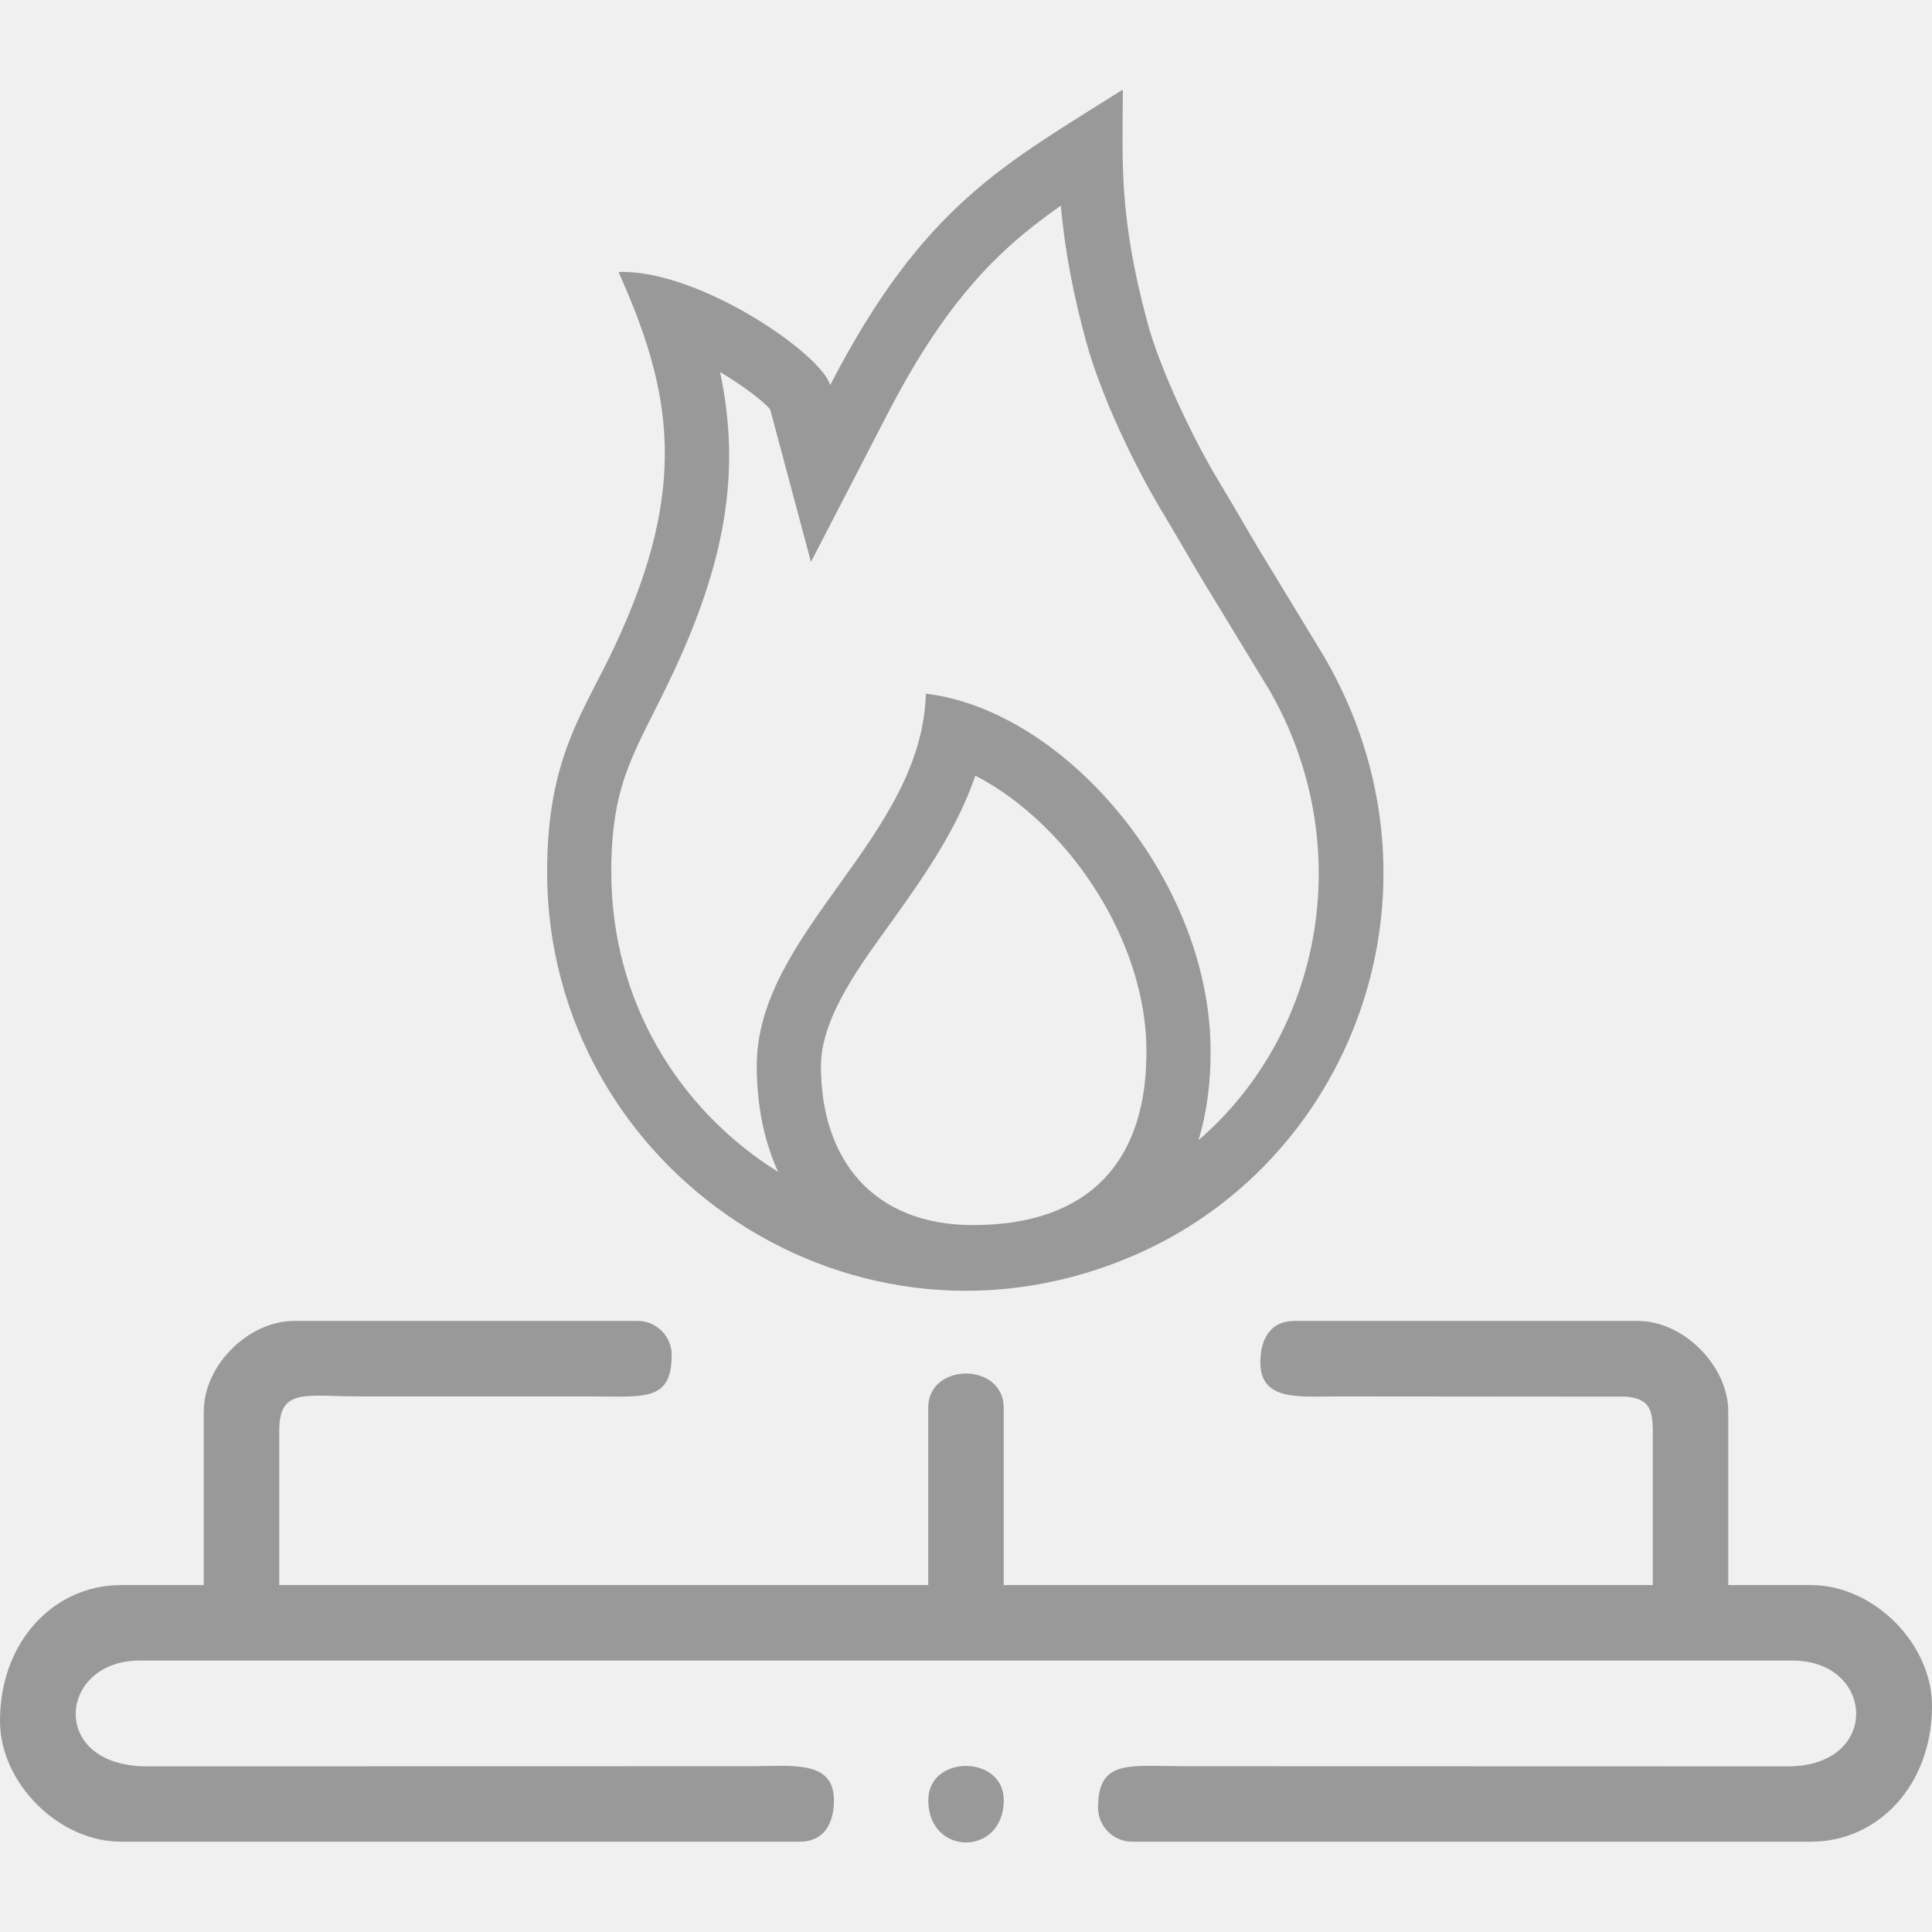
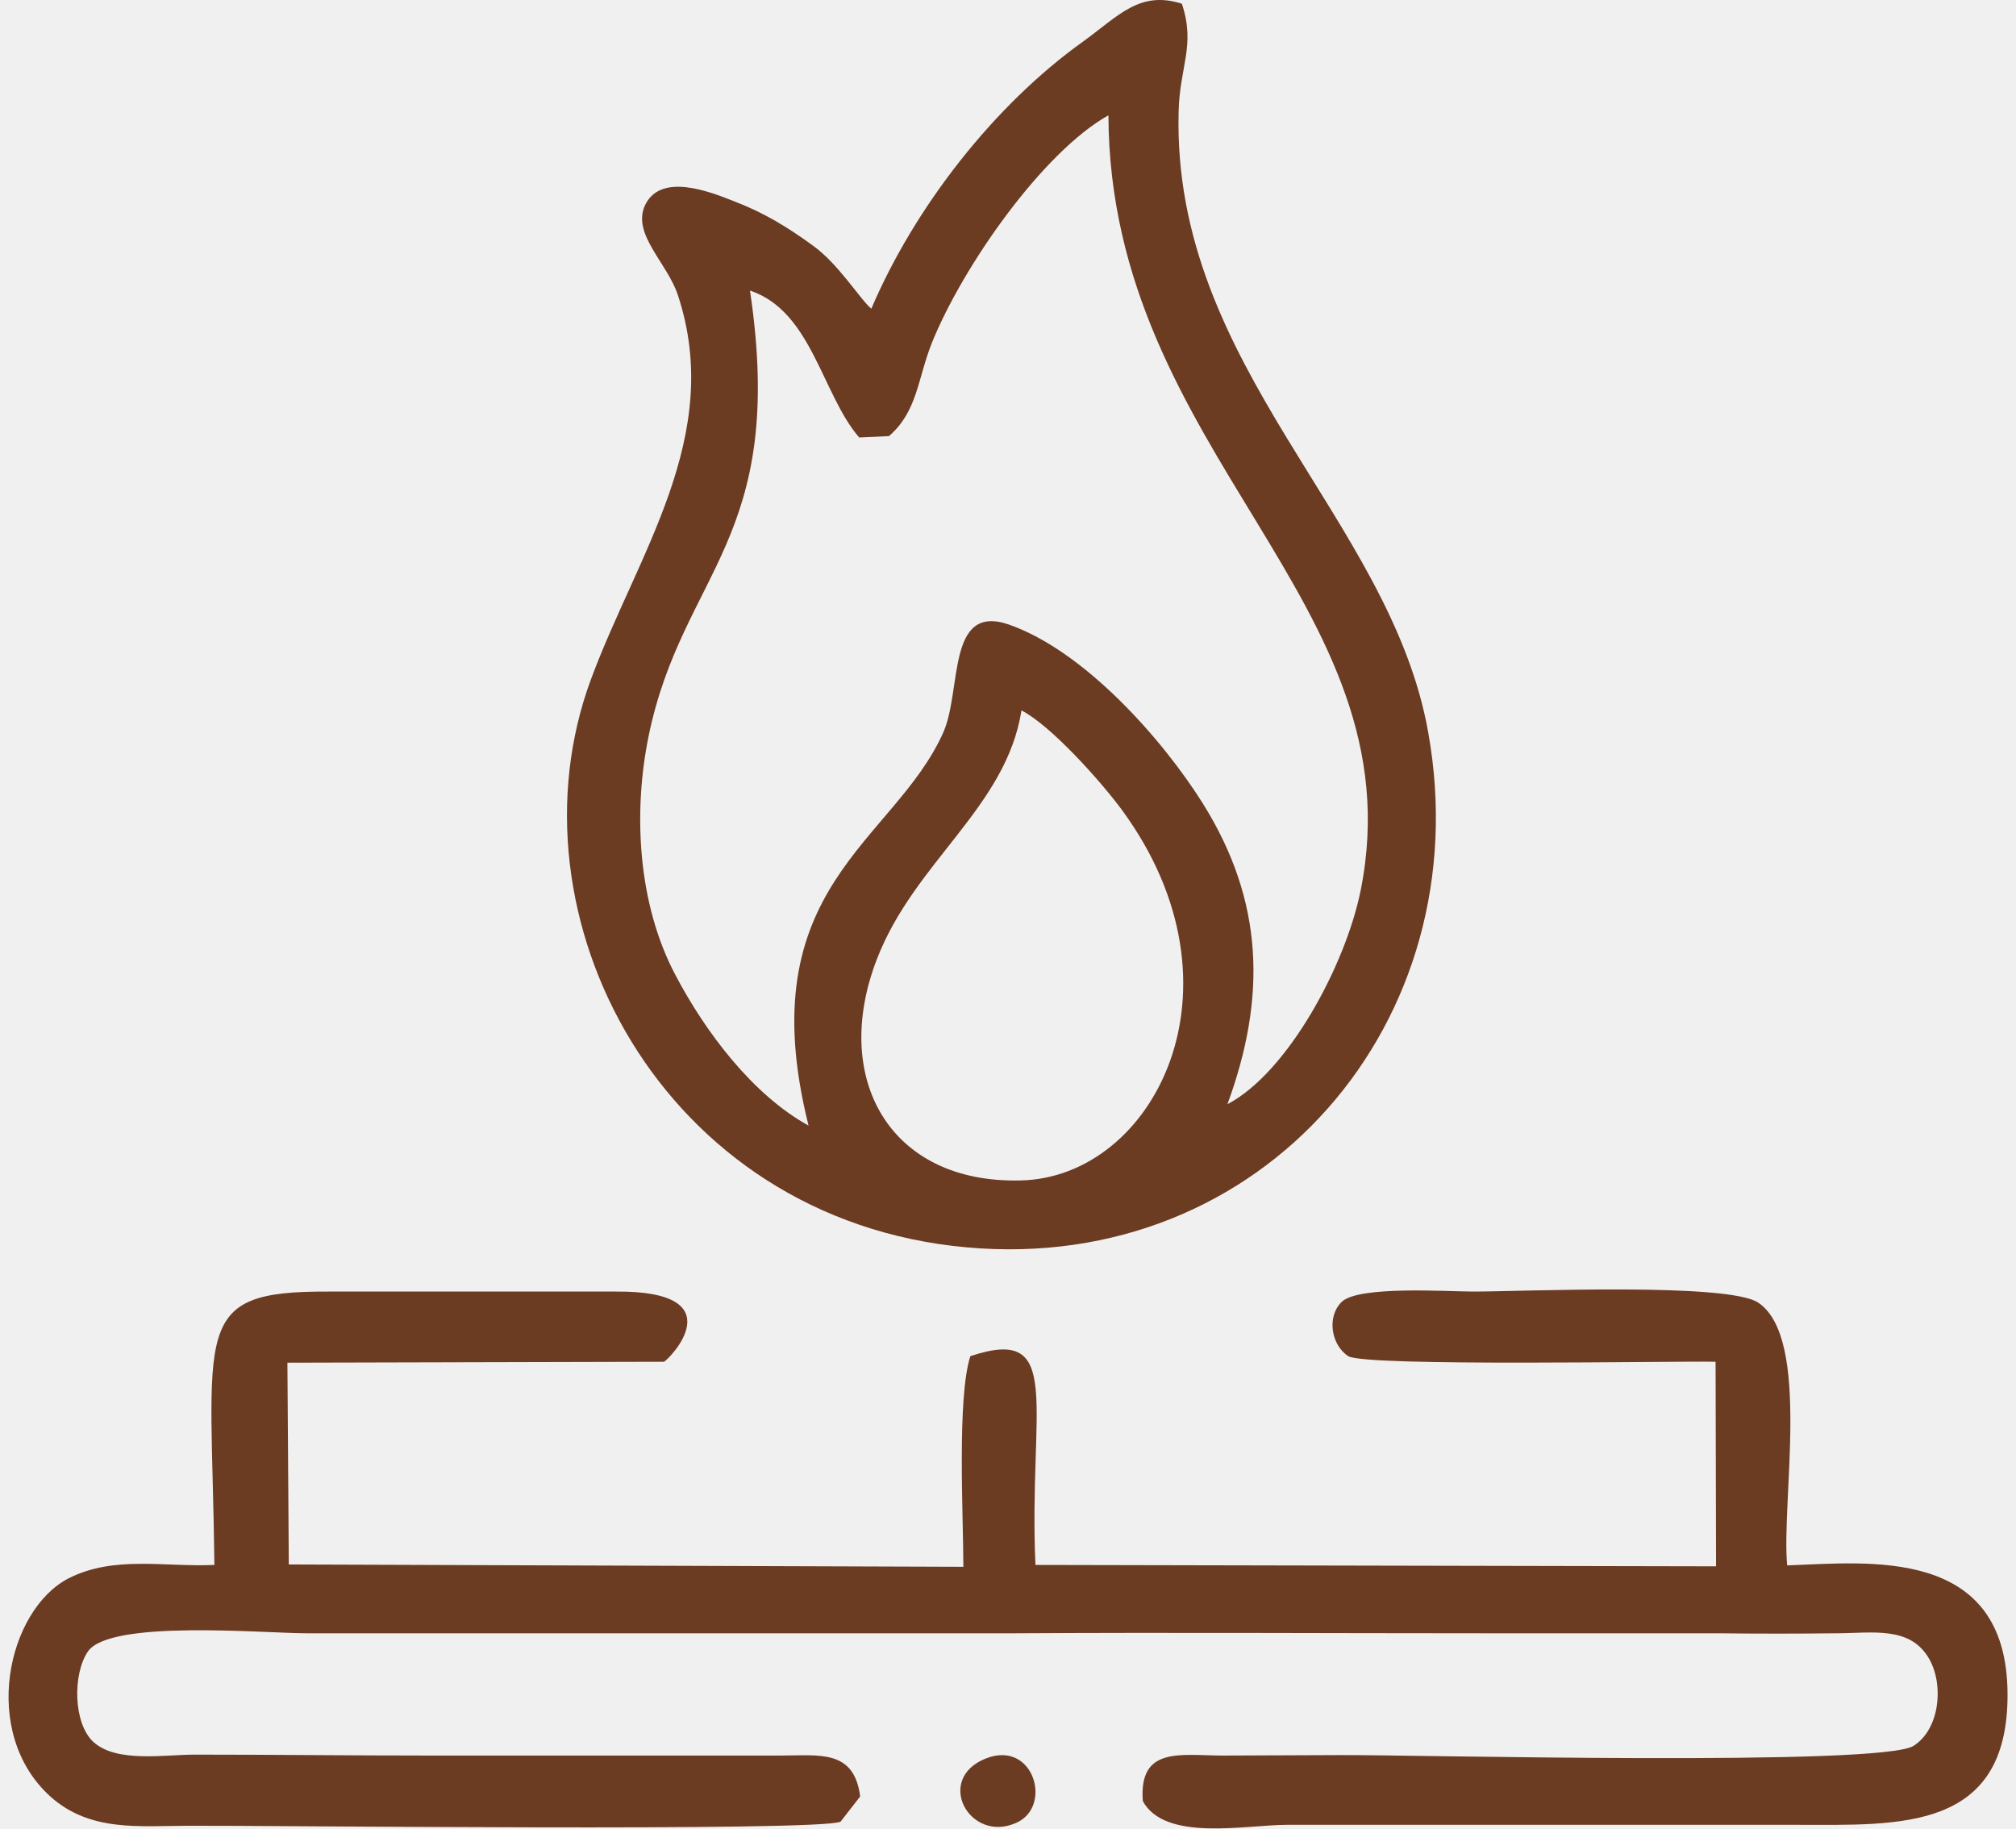
- <svg xmlns="http://www.w3.org/2000/svg" viewBox="0 0 48 48" width="48" height="48" version="1.1" id="svg5">
-   <defs id="defs1">
-     <style type="text/css" id="style1">
+ <svg xmlns="http://www.w3.org/2000/svg" xml:space="preserve" width="43px" height="39px" version="1.1" style="shape-rendering:geometricPrecision; text-rendering:geometricPrecision; image-rendering:optimizeQuality; fill-rule:evenodd; clip-rule:evenodd" viewBox="0 0 43 39.33">
+   <defs>
+     <style type="text/css">
   
-     .str3 {stroke:#999999;stroke-width:75;stroke-miterlimit:38.202}
-     .str4 {stroke:black;stroke-width:20;stroke-miterlimit:22.926}
-     .str1 {stroke:gray;stroke-width:20;stroke-miterlimit:22.926}
-     .str0 {stroke:#999999;stroke-width:20;stroke-miterlimit:22.926}
-     .str5 {stroke:#B3B3B3;stroke-width:20;stroke-miterlimit:22.926}
-     .str2 {stroke:#999999;stroke-width:61.73;stroke-miterlimit:22.926}
-     .fil3 {fill:none}
-     .fil4 {fill:black}
-     .fil0 {fill:#999999}
-     .fil1 {fill:#B3B3B3}
-     .fil2 {fill:white}
+     .fil0 {fill:#6B3B22}
   
  </style>
  </defs>
-   <path id="path3" style="stroke-width:0.008" class="fil0" d="m 23.063,44.724 c 0,1.402 1.875,1.402 1.875,0 0,-1.133 -1.875,-1.133 -1.875,0 z M 5.062,35.068 v 4.313 H 3 c -1.638,0 -3,1.38 -3,3.375 0,1.548 1.465,3 3,3 H 19.875 c 0.6,0 0.844,-0.458 0.844,-1.031 0,-1.009 -1.064,-0.844 -2.062,-0.844 l -15.003,0.003 c -2.454,0.004 -2.213,-2.628 -0.184,-2.628 H 44.531 c 2.055,0 2.201,2.613 -0.09,2.629 l -15.004,-0.004 c -1.388,-8e-5 -2.156,-0.183 -2.156,1.031 0,0.463 0.38,0.844 0.844,0.844 h 16.875 c 1.638,0 3,-1.38 3,-3.375 0,-1.547 -1.453,-3 -3,-3 h -2.062 v -4.313 c 0,-1.129 -1.104,-2.25 -2.25,-2.25 h -8.531 c -0.6,0 -0.844,0.458 -0.844,1.031 0,0.98 0.992,0.844 1.969,0.844 l 7.119,0.006 c 0.525,0.054 0.662,0.255 0.662,0.838 v 3.844 H 24.937 v -4.406 c 0,-1.133 -1.875,-1.133 -1.875,0 v 4.406 H 6.938 v -3.844 c 0,-1.062 0.659,-0.844 1.969,-0.844 l 5.719,8e-5 c 1.364,8e-5 2.062,0.15 2.062,-1.031 0,-0.463 -0.38,-0.844 -0.844,-0.844 H 7.313 c -1.147,0 -2.25,1.103 -2.25,2.25 z M 27.896,2.225 c -2.93,1.858 -4.948,2.852 -7.271,7.344 -0.206,-0.77 -3.26,-2.879 -5.258,-2.812 1.321,2.953 1.766,5.324 -0.086,9.281 -0.785,1.677 -1.688,2.772 -1.688,5.625 0,7.385 7.663,12.63 14.717,9.467 5.4,-2.422 7.858,-9.183 4.592,-14.809 L 31.307,13.697 C 30.959,13.117 30.629,12.533 30.264,11.93 29.638,10.895 28.823,9.169 28.518,8.049 27.774,5.323 27.896,3.925 27.896,2.225 Z m -1.539,2.883 c 0.098,1.142 0.321,2.253 0.623,3.361 0.369,1.353 1.19,3.081 1.918,4.285 0.355,0.587 0.69,1.187 1.047,1.773 l 1.586,2.607 c 2.189,3.785 1.376,8.491 -1.756,11.195 0.206,-0.673 0.313,-1.444 0.301,-2.318 -0.059,-4.205 -3.639,-8.367 -7.074,-8.777 -0.091,3.58 -4.201,5.923 -4.201,9.248 0,0.983 0.185,1.869 0.529,2.631 -2.44,-1.521 -4.143,-4.209 -4.143,-7.451 0,-2.32 0.637,-3.022 1.539,-4.949 1.31,-2.799 1.683,-5.024 1.164,-7.471 0.415,0.251 0.987,0.635 1.244,0.926 l 1.014,3.793 1.893,-3.66 c 0.805,-1.557 1.745,-3.027 3.059,-4.205 0.396,-0.355 0.819,-0.681 1.258,-0.988 z m -2.125,14.164 c 0.915,0.466 1.739,1.211 2.342,1.943 1.096,1.331 1.884,3.079 1.908,4.82 0.04,2.865 -1.472,4.402 -4.307,4.402 -2.433,0 -3.779,-1.573 -3.779,-3.955 0,-1.246 1.073,-2.63 1.768,-3.6 0.833,-1.162 1.625,-2.311 2.068,-3.611 z" />
+   <g id="Capa_x0020_1">
+     <g id="gasnatural">
+       <path class="fil0" d="M4.43 33.66c-1.07,0.05 -2.16,-0.21 -3.14,0.29 -1.31,0.68 -1.91,3.31 -0.39,4.69 0.86,0.77 1.91,0.63 2.99,0.63 1.51,-0.01 13.65,0.13 14.01,-0.09l0.42 -0.54c-0.13,-1.02 -0.88,-0.88 -1.71,-0.88l-7.56 0c-1.68,0 -3.36,-0.02 -5.04,-0.02 -0.66,0 -1.68,0.18 -2.18,-0.27 -0.44,-0.4 -0.45,-1.47 -0.12,-1.95 0.48,-0.69 3.78,-0.39 4.71,-0.39l15.24 0c3.35,-0.02 6.72,0 10.08,0 1.68,0 3.36,0 5.04,0 0.84,0.01 1.68,0.01 2.52,0 0.79,0 1.61,-0.17 2.02,0.56 0.32,0.58 0.21,1.51 -0.34,1.86 -0.68,0.45 -10.81,0.19 -12.33,0.2 -0.84,0 -1.69,0.01 -2.52,0.01 -0.91,0 -1.82,-0.21 -1.73,0.98 0.48,0.88 2.21,0.51 3.1,0.51l11 0c2.16,0 4.51,0.15 4.5,-2.81 -0.01,-3.2 -3.01,-2.83 -4.74,-2.77 -0.13,-1.38 0.52,-4.88 -0.62,-5.65 -0.65,-0.44 -5.07,-0.24 -6.13,-0.24 -0.56,0 -2.46,-0.13 -2.83,0.22 -0.33,0.32 -0.23,0.93 0.14,1.17 0.38,0.23 7.06,0.1 7.9,0.12l0.01 4.4 -14.64 -0.03c-0.15,-3.42 0.63,-5.17 -1.4,-4.49 -0.29,0.9 -0.15,3.45 -0.15,4.53l-14.51 -0.05 -0.03 -4.34 8.1 -0.02c0.1,-0.04 1.57,-1.53 -1.04,-1.51l-6.19 0c-2.98,-0.01 -2.5,0.77 -2.44,5.88z" />
+       <path class="fil0" d="M21.79 15.28c0.64,0.33 1.71,1.53 2.16,2.14 2.81,3.83 0.68,7.91 -2.18,7.97 -2.82,0.07 -4.08,-2.2 -3.09,-4.76 0.81,-2.1 2.78,-3.26 3.11,-5.35zm-2.85 -5.9c0.61,-0.53 0.61,-1.21 0.92,-2 0.67,-1.66 2.39,-4.11 3.8,-4.9 0.03,7.29 6.65,10.47 5.43,16.65 -0.32,1.62 -1.57,3.94 -2.87,4.62 0.84,-2.29 0.79,-4.36 -0.53,-6.47 -0.86,-1.37 -2.54,-3.28 -4.18,-3.85 -1.33,-0.45 -1,1.41 -1.4,2.32 -1.06,2.38 -4.19,3.31 -2.9,8.46 -1.2,-0.66 -2.22,-2.01 -2.87,-3.25 -0.8,-1.52 -0.91,-3.47 -0.57,-5.13 0.73,-3.54 2.98,-4.22 2.18,-9.58 1.33,0.44 1.55,2.24 2.35,3.16l0.64 -0.03zm-0.38 -2.74c-0.24,-0.2 -0.71,-0.97 -1.26,-1.36 -0.55,-0.4 -1.04,-0.7 -1.69,-0.95 -0.55,-0.22 -1.59,-0.62 -1.92,0.09 -0.28,0.62 0.48,1.23 0.71,1.93 1,3.03 -0.87,5.56 -1.87,8.26 -1.88,5.07 1.5,11.63 8.09,12.22 6.36,0.57 11.03,-4.86 9.92,-11.07 -0.81,-4.61 -5.51,-7.84 -5.37,-13.35 0.02,-0.98 0.37,-1.43 0.07,-2.33 -0.91,-0.29 -1.36,0.26 -2.12,0.81 -1.92,1.37 -3.63,3.57 -4.56,5.75z" />
+       <path class="fil0" d="M21.03 37.82c-1.12,0.44 -0.36,1.83 0.64,1.39 0.8,-0.34 0.39,-1.79 -0.64,-1.39z" />
+     </g>
+   </g>
</svg>
